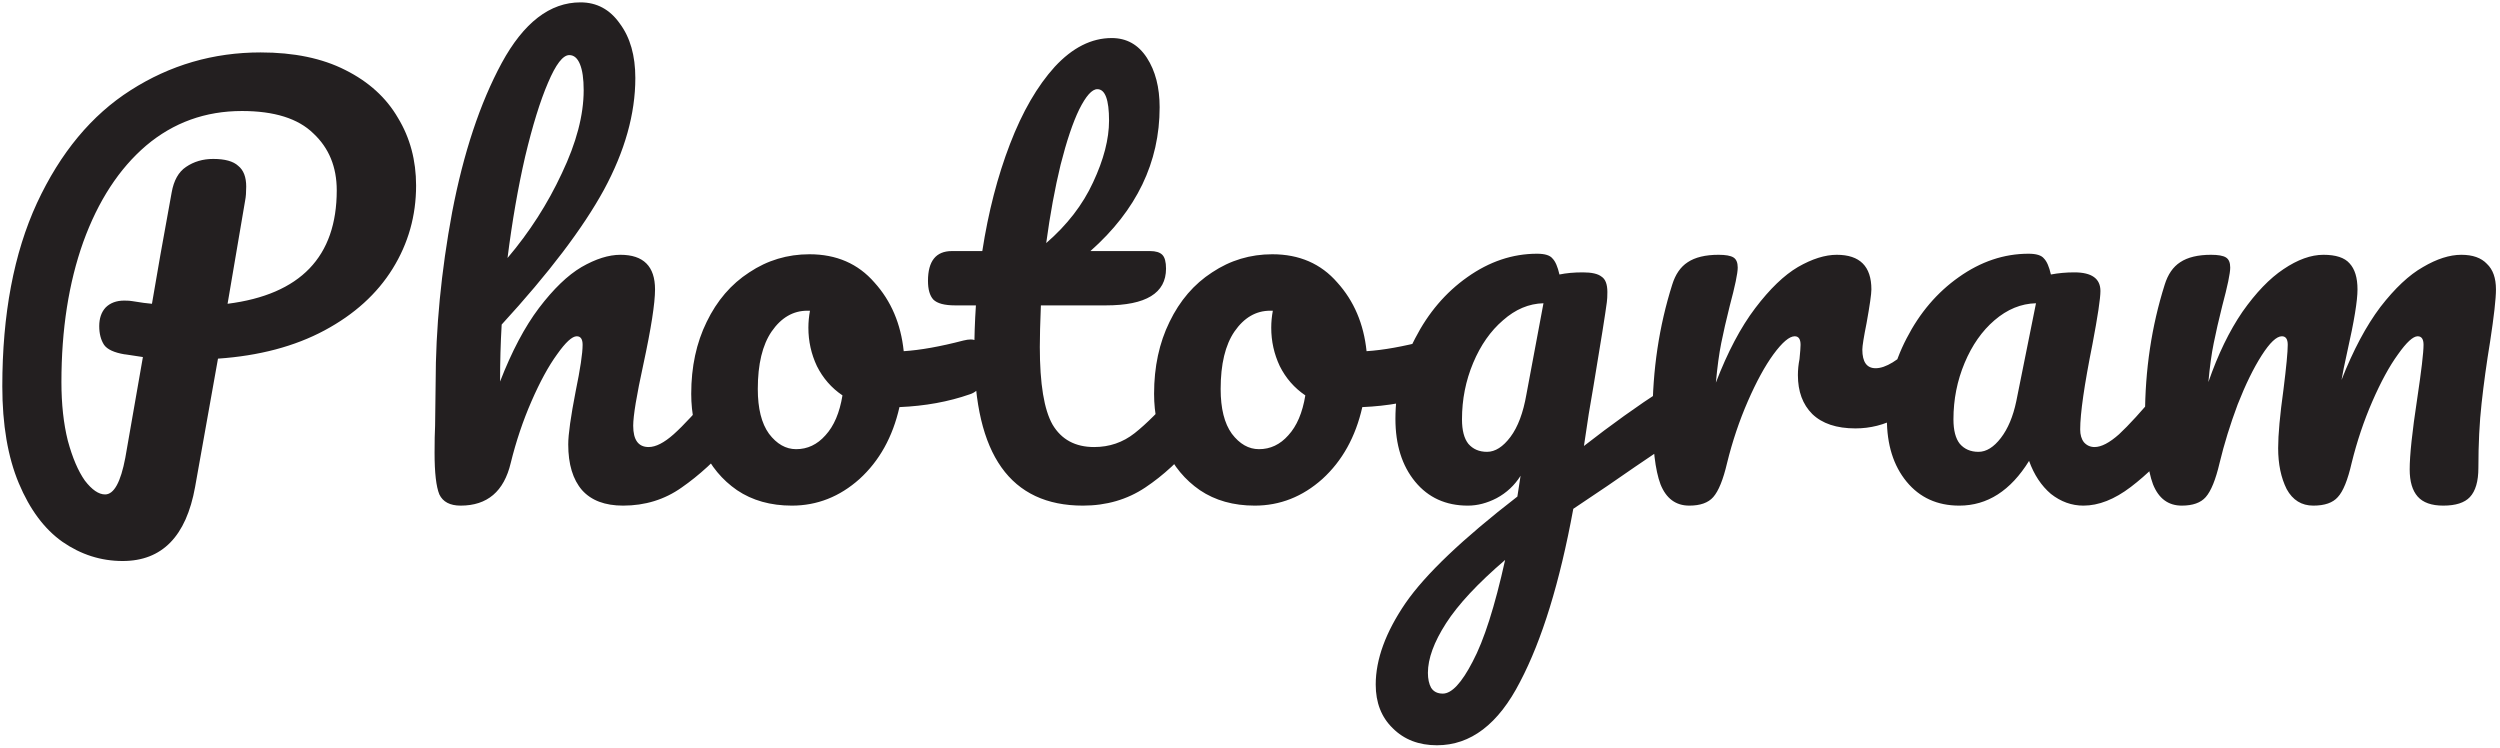
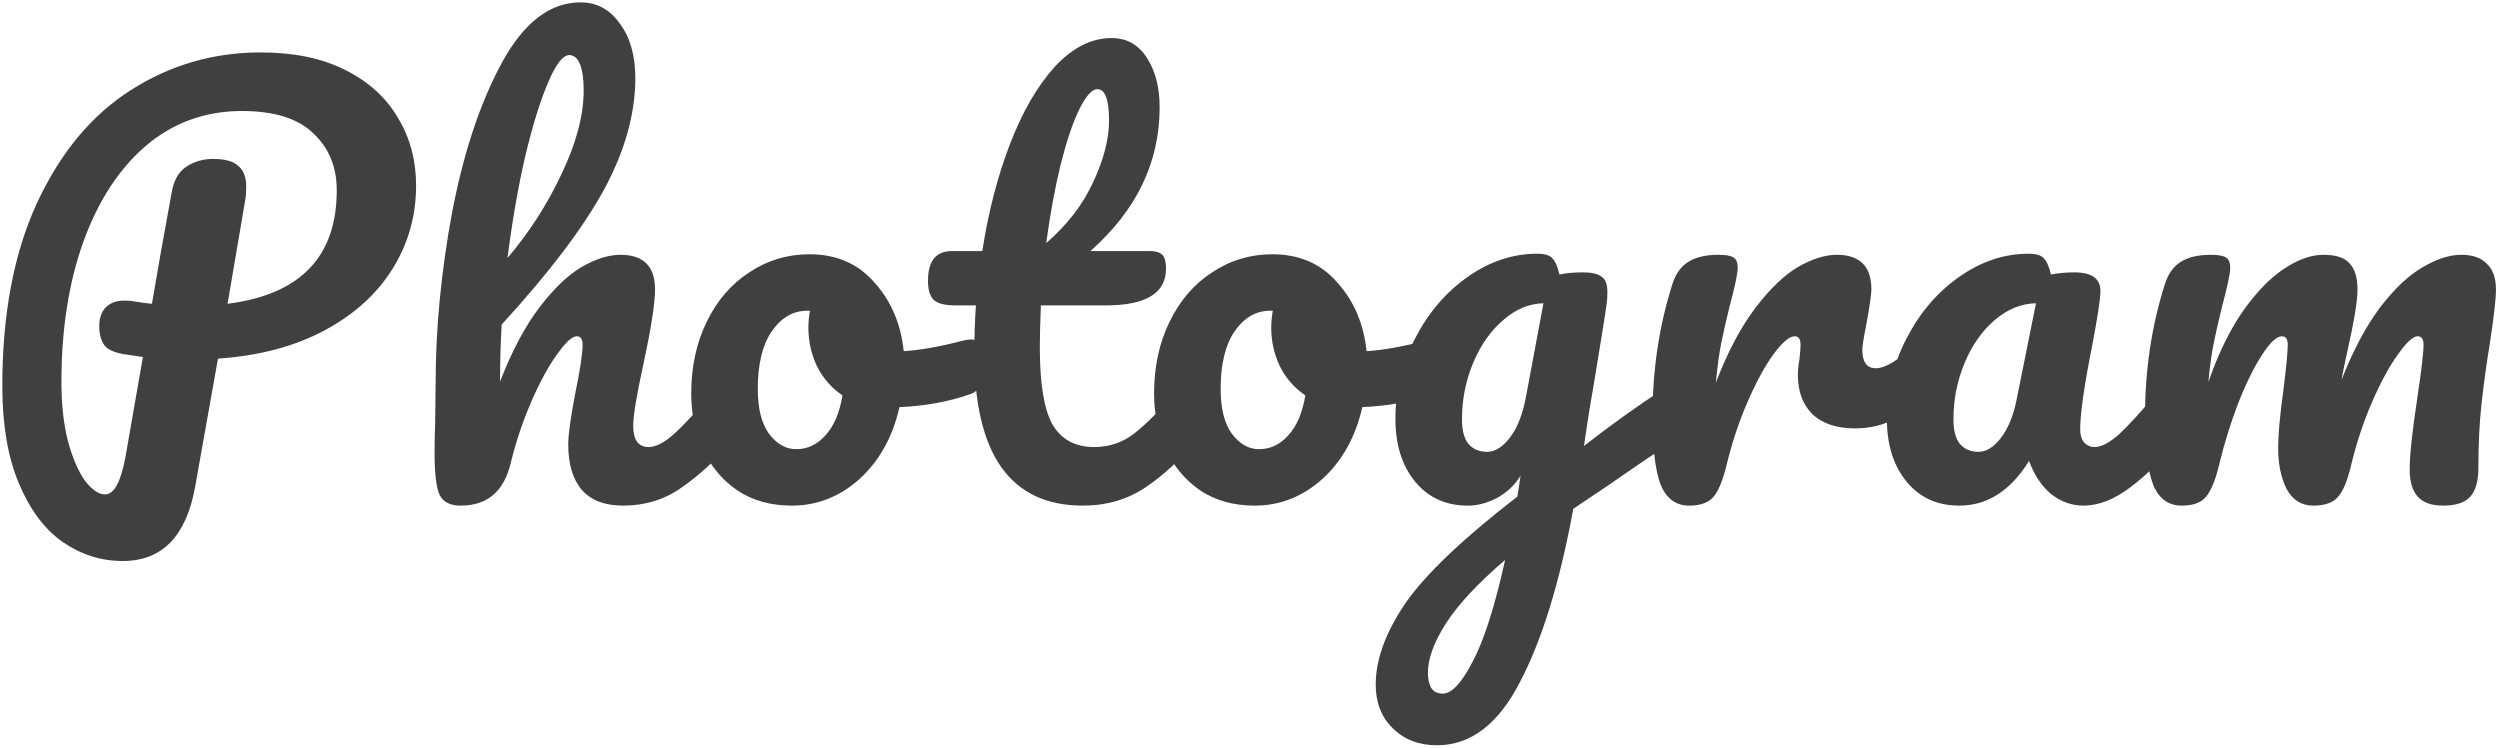
<svg xmlns="http://www.w3.org/2000/svg" width="338" height="101" viewBox="0 0 338 101" fill="none">
-   <path d="M56.256 25.088C56.256 29.168 55.2 32.912 53.088 36.32C50.976 39.728 47.904 42.512 43.872 44.672C39.84 46.832 35.04 48.104 29.472 48.488L26.376 65.84C25.176 72.512 21.912 75.848 16.584 75.848C13.656 75.848 10.944 74.984 8.448 73.256C6 71.528 4.032 68.888 2.544 65.336C1.056 61.784 0.312 57.416 0.312 52.232C0.312 42.488 1.872 34.232 4.992 27.464C8.16 20.648 12.384 15.56 17.664 12.2C22.992 8.792 28.848 7.088 35.232 7.088C39.744 7.088 43.56 7.88 46.68 9.464C49.848 11.048 52.224 13.208 53.808 15.944C55.44 18.632 56.256 21.68 56.256 25.088ZM30.768 41.072C40.608 39.824 45.528 34.712 45.528 25.736C45.528 22.568 44.472 20 42.36 18.032C40.296 16.016 37.08 15.008 32.712 15.008C27.768 15.008 23.448 16.568 19.752 19.688C16.104 22.808 13.272 27.152 11.256 32.72C9.288 38.24 8.304 44.552 8.304 51.656C8.304 54.632 8.592 57.272 9.168 59.576C9.792 61.88 10.56 63.68 11.472 64.976C12.432 66.224 13.344 66.848 14.208 66.848C15.408 66.848 16.32 65.192 16.944 61.88L19.32 48.272C17.448 47.984 16.632 47.864 16.872 47.912C15.432 47.672 14.496 47.24 14.064 46.616C13.632 45.944 13.416 45.104 13.416 44.096C13.416 43.04 13.704 42.2 14.28 41.576C14.904 40.952 15.744 40.64 16.8 40.64C17.28 40.64 17.64 40.664 17.88 40.712C19.032 40.904 19.92 41.024 20.544 41.072C21.168 37.328 22.056 32.312 23.208 26.024C23.496 24.392 24.144 23.24 25.152 22.568C26.208 21.848 27.432 21.488 28.824 21.488C30.408 21.488 31.536 21.8 32.208 22.424C32.928 23 33.288 23.936 33.288 25.232C33.288 26 33.24 26.624 33.144 27.104L30.768 41.072ZM98.353 51.944C98.978 51.944 99.457 52.232 99.793 52.808C100.178 53.384 100.37 54.176 100.37 55.184C100.37 57.104 99.913 58.592 99.001 59.648C96.793 62.192 94.513 64.28 92.162 65.912C89.858 67.544 87.218 68.36 84.242 68.36C81.793 68.36 79.945 67.664 78.698 66.272C77.45 64.832 76.826 62.768 76.826 60.08C76.826 58.736 77.162 56.336 77.834 52.88C78.457 49.856 78.769 47.768 78.769 46.616C78.769 45.848 78.505 45.464 77.978 45.464C77.353 45.464 76.466 46.28 75.314 47.912C74.162 49.496 73.01 51.608 71.858 54.248C70.706 56.888 69.769 59.672 69.049 62.6C68.138 66.44 65.882 68.36 62.282 68.36C60.842 68.36 59.882 67.856 59.401 66.848C58.969 65.792 58.754 63.92 58.754 61.232C58.754 59.696 58.778 58.472 58.825 57.56L58.898 51.8C58.898 44.408 59.642 36.704 61.13 28.688C62.666 20.672 64.897 13.952 67.826 8.528C70.802 3.056 74.353 0.32 78.481 0.32C80.689 0.32 82.466 1.28 83.809 3.2C85.201 5.072 85.897 7.52 85.897 10.544C85.897 15.392 84.481 20.432 81.65 25.664C78.817 30.848 74.21 36.92 67.826 43.88C67.681 46.376 67.609 48.944 67.609 51.584C69.194 47.504 70.945 44.192 72.865 41.648C74.834 39.056 76.754 37.208 78.626 36.104C80.546 35 82.297 34.448 83.882 34.448C87.001 34.448 88.561 36.008 88.561 39.128C88.561 41 88.034 44.384 86.978 49.28C86.066 53.456 85.609 56.216 85.609 57.56C85.609 59.48 86.305 60.44 87.698 60.44C88.657 60.44 89.785 59.864 91.082 58.712C92.425 57.512 94.201 55.592 96.409 52.952C96.986 52.28 97.633 51.944 98.353 51.944ZM76.969 7.448C76.106 7.448 75.145 8.696 74.09 11.192C73.034 13.64 72.001 16.976 70.993 21.2C70.034 25.376 69.242 29.936 68.618 34.88C71.594 31.376 74.041 27.56 75.962 23.432C77.93 19.304 78.913 15.56 78.913 12.2C78.913 10.664 78.746 9.488 78.409 8.672C78.073 7.856 77.594 7.448 76.969 7.448ZM131.254 45.896C131.878 45.896 132.358 46.208 132.694 46.832C133.03 47.456 133.198 48.248 133.198 49.208C133.198 51.512 132.502 52.88 131.11 53.312C128.23 54.32 125.062 54.896 121.606 55.04C120.694 59.072 118.894 62.312 116.206 64.76C113.518 67.16 110.47 68.36 107.062 68.36C104.182 68.36 101.71 67.664 99.646 66.272C97.63 64.88 96.094 63.032 95.038 60.728C93.982 58.424 93.454 55.928 93.454 53.24C93.454 49.592 94.15 46.352 95.542 43.52C96.934 40.64 98.854 38.408 101.302 36.824C103.75 35.192 106.462 34.376 109.438 34.376C113.086 34.376 116.014 35.648 118.222 38.192C120.478 40.688 121.798 43.784 122.182 47.48C124.438 47.336 127.126 46.856 130.246 46.04C130.63 45.944 130.966 45.896 131.254 45.896ZM107.638 60.728C109.174 60.728 110.494 60.104 111.598 58.856C112.75 57.608 113.518 55.808 113.902 53.456C112.414 52.448 111.262 51.128 110.446 49.496C109.678 47.864 109.294 46.136 109.294 44.312C109.294 43.544 109.366 42.776 109.51 42.008H109.15C107.23 42.008 105.622 42.944 104.326 44.816C103.078 46.64 102.454 49.232 102.454 52.592C102.454 55.232 102.958 57.248 103.966 58.64C105.022 60.032 106.246 60.728 107.638 60.728ZM160.959 51.944C161.583 51.944 162.063 52.232 162.399 52.808C162.783 53.384 162.975 54.176 162.975 55.184C162.975 57.104 162.519 58.592 161.607 59.648C159.543 62.192 157.287 64.28 154.839 65.912C152.391 67.544 149.583 68.36 146.415 68.36C136.623 68.36 131.727 61.472 131.727 47.696C131.727 45.584 131.799 43.448 131.943 41.288H129.135C127.695 41.288 126.711 41.024 126.183 40.496C125.703 39.968 125.463 39.128 125.463 37.976C125.463 35.288 126.543 33.944 128.703 33.944H132.807C133.623 28.664 134.871 23.84 136.551 19.472C138.231 15.104 140.247 11.624 142.599 9.032C144.999 6.44 147.567 5.144 150.303 5.144C152.319 5.144 153.903 6.032 155.055 7.808C156.207 9.584 156.783 11.816 156.783 14.504C156.783 21.944 153.663 28.424 147.423 33.944H155.487C156.255 33.944 156.807 34.112 157.143 34.448C157.479 34.784 157.647 35.408 157.647 36.32C157.647 39.632 154.935 41.288 149.511 41.288H140.727C140.631 43.688 140.583 45.56 140.583 46.904C140.583 51.896 141.159 55.4 142.311 57.416C143.511 59.432 145.383 60.44 147.927 60.44C149.991 60.44 151.815 59.816 153.399 58.568C154.983 57.32 156.855 55.448 159.015 52.952C159.591 52.28 160.239 51.944 160.959 51.944ZM148.359 12.056C147.639 12.056 146.823 12.968 145.911 14.792C145.047 16.568 144.207 19.064 143.391 22.28C142.623 25.448 141.975 28.976 141.447 32.864C144.279 30.416 146.391 27.68 147.783 24.656C149.223 21.584 149.943 18.8 149.943 16.304C149.943 13.472 149.415 12.056 148.359 12.056ZM193.832 45.896C194.456 45.896 194.936 46.208 195.272 46.832C195.608 47.456 195.776 48.248 195.776 49.208C195.776 51.512 195.08 52.88 193.688 53.312C190.808 54.32 187.64 54.896 184.184 55.04C183.272 59.072 181.472 62.312 178.784 64.76C176.096 67.16 173.048 68.36 169.64 68.36C166.76 68.36 164.288 67.664 162.224 66.272C160.208 64.88 158.672 63.032 157.616 60.728C156.56 58.424 156.032 55.928 156.032 53.24C156.032 49.592 156.728 46.352 158.12 43.52C159.512 40.64 161.432 38.408 163.88 36.824C166.328 35.192 169.04 34.376 172.016 34.376C175.664 34.376 178.592 35.648 180.8 38.192C183.056 40.688 184.376 43.784 184.76 47.48C187.016 47.336 189.704 46.856 192.824 46.04C193.208 45.944 193.544 45.896 193.832 45.896ZM170.216 60.728C171.752 60.728 173.072 60.104 174.176 58.856C175.328 57.608 176.096 55.808 176.48 53.456C174.992 52.448 173.84 51.128 173.024 49.496C172.256 47.864 171.872 46.136 171.872 44.312C171.872 43.544 171.944 42.776 172.088 42.008H171.728C169.808 42.008 168.2 42.944 166.904 44.816C165.656 46.64 165.032 49.232 165.032 52.592C165.032 55.232 165.536 57.248 166.544 58.64C167.6 60.032 168.824 60.728 170.216 60.728ZM226.461 52.088C227.085 52.088 227.565 52.4 227.901 53.024C228.285 53.6 228.477 54.344 228.477 55.256C228.477 56.36 228.309 57.224 227.973 57.848C227.637 58.472 227.109 59.024 226.389 59.504C222.261 62.288 219.237 64.352 217.317 65.696L212.709 68.792C210.885 78.728 208.485 86.528 205.509 92.192C202.581 97.904 198.837 100.76 194.277 100.76C191.829 100.76 189.837 99.992 188.301 98.456C186.765 96.968 185.997 95 185.997 92.552C185.997 89.144 187.341 85.472 190.029 81.536C192.717 77.648 197.757 72.848 205.149 67.136L205.581 64.328C204.765 65.624 203.685 66.632 202.341 67.352C201.045 68.024 199.749 68.36 198.453 68.36C195.477 68.36 193.101 67.28 191.325 65.12C189.549 62.96 188.661 60.128 188.661 56.624C188.661 52.784 189.549 49.16 191.325 45.752C193.101 42.296 195.453 39.536 198.381 37.472C201.357 35.36 204.501 34.304 207.813 34.304C208.869 34.304 209.565 34.52 209.901 34.952C210.285 35.336 210.597 36.056 210.837 37.112C211.749 36.92 212.805 36.824 214.005 36.824C215.205 36.824 216.045 37.016 216.525 37.4C217.053 37.736 217.317 38.432 217.317 39.488C217.317 40.064 217.293 40.52 217.245 40.856C217.053 42.344 216.453 46.112 215.445 52.16C215.253 53.312 215.037 54.584 214.797 55.976C214.605 57.32 214.389 58.76 214.149 60.296C217.845 57.416 221.397 54.872 224.805 52.664C225.429 52.28 225.981 52.088 226.461 52.088ZM201.045 61.088C202.149 61.088 203.205 60.416 204.213 59.072C205.221 57.728 205.941 55.808 206.373 53.312L208.677 41C206.709 41.048 204.885 41.816 203.205 43.304C201.525 44.744 200.181 46.664 199.173 49.064C198.165 51.464 197.661 54.008 197.661 56.696C197.661 58.184 197.949 59.288 198.525 60.008C199.149 60.728 199.989 61.088 201.045 61.088ZM195.069 93.776C196.269 93.776 197.613 92.336 199.101 89.456C200.637 86.576 202.101 81.992 203.493 75.704C199.797 78.872 197.133 81.728 195.501 84.272C193.869 86.816 193.053 89.048 193.053 90.968C193.053 91.784 193.197 92.456 193.485 92.984C193.821 93.512 194.349 93.776 195.069 93.776ZM228.388 68.36C226.564 68.36 225.268 67.4 224.5 65.48C223.78 63.56 223.42 60.488 223.42 56.264C223.42 50.024 224.308 44.096 226.084 38.48C226.516 37.088 227.212 36.08 228.172 35.456C229.18 34.784 230.572 34.448 232.348 34.448C233.308 34.448 233.98 34.568 234.364 34.808C234.748 35.048 234.94 35.504 234.94 36.176C234.94 36.944 234.58 38.672 233.86 41.36C233.38 43.28 232.996 44.96 232.708 46.4C232.42 47.84 232.18 49.616 231.988 51.728C233.572 47.6 235.348 44.24 237.316 41.648C239.284 39.056 241.204 37.208 243.076 36.104C244.996 35 246.748 34.448 248.332 34.448C251.452 34.448 253.012 36.008 253.012 39.128C253.012 39.752 252.796 41.264 252.364 43.664C251.98 45.584 251.788 46.784 251.788 47.264C251.788 48.944 252.388 49.784 253.588 49.784C254.932 49.784 256.66 48.728 258.772 46.616C259.396 45.992 260.044 45.68 260.716 45.68C261.34 45.68 261.82 45.968 262.156 46.544C262.54 47.072 262.732 47.792 262.732 48.704C262.732 50.48 262.252 51.872 261.292 52.88C259.948 54.272 258.364 55.472 256.54 56.48C254.764 57.44 252.868 57.92 250.852 57.92C248.308 57.92 246.364 57.272 245.02 55.976C243.724 54.68 243.076 52.928 243.076 50.72C243.076 50 243.148 49.28 243.292 48.56C243.388 47.6 243.436 46.952 243.436 46.616C243.436 45.848 243.172 45.464 242.644 45.464C241.924 45.464 240.964 46.28 239.764 47.912C238.612 49.496 237.46 51.608 236.308 54.248C235.156 56.888 234.22 59.672 233.5 62.6C232.972 64.856 232.348 66.392 231.628 67.208C230.956 67.976 229.876 68.36 228.388 68.36ZM264.898 68.36C261.922 68.36 259.546 67.28 257.77 65.12C255.994 62.96 255.106 60.128 255.106 56.624C255.106 52.784 255.994 49.16 257.77 45.752C259.546 42.296 261.898 39.536 264.826 37.472C267.802 35.36 270.946 34.304 274.258 34.304C275.314 34.304 276.01 34.52 276.346 34.952C276.73 35.336 277.042 36.056 277.282 37.112C278.29 36.92 279.346 36.824 280.45 36.824C282.802 36.824 283.978 37.664 283.978 39.344C283.978 40.352 283.618 42.752 282.898 46.544C281.794 52.064 281.242 55.904 281.242 58.064C281.242 58.784 281.41 59.36 281.746 59.792C282.13 60.224 282.61 60.44 283.186 60.44C284.098 60.44 285.202 59.864 286.498 58.712C287.794 57.512 289.546 55.592 291.754 52.952C292.33 52.28 292.978 51.944 293.698 51.944C294.322 51.944 294.802 52.232 295.138 52.808C295.522 53.384 295.714 54.176 295.714 55.184C295.714 57.104 295.258 58.592 294.346 59.648C292.378 62.096 290.29 64.16 288.082 65.84C285.874 67.52 283.738 68.36 281.674 68.36C280.09 68.36 278.626 67.832 277.282 66.776C275.986 65.672 275.002 64.184 274.33 62.312C271.834 66.344 268.69 68.36 264.898 68.36ZM267.49 61.088C268.546 61.088 269.554 60.464 270.514 59.216C271.474 57.968 272.17 56.312 272.602 54.248L275.266 41C273.25 41.048 271.378 41.816 269.65 43.304C267.97 44.744 266.626 46.664 265.618 49.064C264.61 51.464 264.106 54.008 264.106 56.696C264.106 58.184 264.394 59.288 264.97 60.008C265.594 60.728 266.434 61.088 267.49 61.088ZM294.974 68.36C293.15 68.36 291.854 67.4 291.086 65.48C290.366 63.56 290.006 60.488 290.006 56.264C290.006 50.024 290.894 44.096 292.67 38.48C293.102 37.088 293.798 36.08 294.758 35.456C295.766 34.784 297.158 34.448 298.934 34.448C299.894 34.448 300.566 34.568 300.95 34.808C301.334 35.048 301.526 35.504 301.526 36.176C301.526 36.944 301.166 38.672 300.446 41.36C299.966 43.28 299.582 44.96 299.294 46.4C299.006 47.792 298.766 49.544 298.574 51.656C299.87 47.912 301.406 44.744 303.182 42.152C305.006 39.56 306.854 37.64 308.726 36.392C310.646 35.096 312.446 34.448 314.126 34.448C315.806 34.448 316.982 34.832 317.654 35.6C318.374 36.368 318.734 37.544 318.734 39.128C318.734 40.664 318.278 43.448 317.366 47.48C316.982 49.208 316.718 50.504 316.574 51.368C318.158 47.336 319.91 44.048 321.83 41.504C323.798 38.96 325.718 37.16 327.59 36.104C329.462 35 331.19 34.448 332.774 34.448C334.31 34.448 335.462 34.856 336.23 35.672C337.046 36.44 337.454 37.592 337.454 39.128C337.454 40.376 337.19 42.728 336.662 46.184C336.182 49.112 335.798 51.896 335.51 54.536C335.222 57.128 335.078 60.032 335.078 63.248C335.078 65.072 334.694 66.392 333.926 67.208C333.206 67.976 332.006 68.36 330.326 68.36C328.742 68.36 327.59 67.952 326.87 67.136C326.15 66.32 325.79 65.096 325.79 63.464C325.79 61.544 326.126 58.376 326.798 53.96C327.374 50.12 327.662 47.672 327.662 46.616C327.662 45.848 327.398 45.464 326.87 45.464C326.246 45.464 325.358 46.28 324.206 47.912C323.054 49.496 321.902 51.608 320.75 54.248C319.598 56.888 318.662 59.672 317.942 62.6C317.414 64.904 316.79 66.44 316.07 67.208C315.398 67.976 314.294 68.36 312.758 68.36C311.174 68.36 309.974 67.616 309.158 66.128C308.39 64.592 308.006 62.744 308.006 60.584C308.006 58.76 308.246 56.12 308.726 52.664C309.11 49.592 309.302 47.576 309.302 46.616C309.302 45.848 309.038 45.464 308.51 45.464C307.79 45.464 306.878 46.328 305.774 48.056C304.67 49.784 303.59 51.992 302.534 54.68C301.526 57.368 300.71 60.008 300.086 62.6C299.558 64.856 298.934 66.392 298.214 67.208C297.542 67.976 296.462 68.36 294.974 68.36Z" fill="#231F20" />
+   <path d="M56.256 25.088C56.256 29.168 55.2 32.912 53.088 36.32C50.976 39.728 47.904 42.512 43.872 44.672C39.84 46.832 35.04 48.104 29.472 48.488L26.376 65.84C25.176 72.512 21.912 75.848 16.584 75.848C13.656 75.848 10.944 74.984 8.448 73.256C6 71.528 4.032 68.888 2.544 65.336C1.056 61.784 0.312 57.416 0.312 52.232C0.312 42.488 1.872 34.232 4.992 27.464C8.16 20.648 12.384 15.56 17.664 12.2C22.992 8.792 28.848 7.088 35.232 7.088C39.744 7.088 43.56 7.88 46.68 9.464C49.848 11.048 52.224 13.208 53.808 15.944C55.44 18.632 56.256 21.68 56.256 25.088ZM30.768 41.072C40.608 39.824 45.528 34.712 45.528 25.736C45.528 22.568 44.472 20 42.36 18.032C40.296 16.016 37.08 15.008 32.712 15.008C27.768 15.008 23.448 16.568 19.752 19.688C16.104 22.808 13.272 27.152 11.256 32.72C9.288 38.24 8.304 44.552 8.304 51.656C8.304 54.632 8.592 57.272 9.168 59.576C9.792 61.88 10.56 63.68 11.472 64.976C12.432 66.224 13.344 66.848 14.208 66.848C15.408 66.848 16.32 65.192 16.944 61.88L19.32 48.272C17.448 47.984 16.632 47.864 16.872 47.912C15.432 47.672 14.496 47.24 14.064 46.616C13.632 45.944 13.416 45.104 13.416 44.096C13.416 43.04 13.704 42.2 14.28 41.576C14.904 40.952 15.744 40.64 16.8 40.64C17.28 40.64 17.64 40.664 17.88 40.712C19.032 40.904 19.92 41.024 20.544 41.072C21.168 37.328 22.056 32.312 23.208 26.024C23.496 24.392 24.144 23.24 25.152 22.568C26.208 21.848 27.432 21.488 28.824 21.488C30.408 21.488 31.536 21.8 32.208 22.424C32.928 23 33.288 23.936 33.288 25.232C33.288 26 33.24 26.624 33.144 27.104L30.768 41.072ZM98.353 51.944C98.978 51.944 99.457 52.232 99.793 52.808C100.178 53.384 100.37 54.176 100.37 55.184C100.37 57.104 99.913 58.592 99.001 59.648C96.793 62.192 94.513 64.28 92.162 65.912C89.858 67.544 87.218 68.36 84.242 68.36C81.793 68.36 79.945 67.664 78.698 66.272C77.45 64.832 76.826 62.768 76.826 60.08C76.826 58.736 77.162 56.336 77.834 52.88C78.457 49.856 78.769 47.768 78.769 46.616C78.769 45.848 78.505 45.464 77.978 45.464C77.353 45.464 76.466 46.28 75.314 47.912C74.162 49.496 73.01 51.608 71.858 54.248C70.706 56.888 69.769 59.672 69.049 62.6C68.138 66.44 65.882 68.36 62.282 68.36C60.842 68.36 59.882 67.856 59.401 66.848C58.969 65.792 58.754 63.92 58.754 61.232C58.754 59.696 58.778 58.472 58.825 57.56L58.898 51.8C58.898 44.408 59.642 36.704 61.13 28.688C62.666 20.672 64.897 13.952 67.826 8.528C70.802 3.056 74.353 0.32 78.481 0.32C80.689 0.32 82.466 1.28 83.809 3.2C85.201 5.072 85.897 7.52 85.897 10.544C85.897 15.392 84.481 20.432 81.65 25.664C78.817 30.848 74.21 36.92 67.826 43.88C67.681 46.376 67.609 48.944 67.609 51.584C69.194 47.504 70.945 44.192 72.865 41.648C74.834 39.056 76.754 37.208 78.626 36.104C80.546 35 82.297 34.448 83.882 34.448C87.001 34.448 88.561 36.008 88.561 39.128C88.561 41 88.034 44.384 86.978 49.28C86.066 53.456 85.609 56.216 85.609 57.56C85.609 59.48 86.305 60.44 87.698 60.44C88.657 60.44 89.785 59.864 91.082 58.712C92.425 57.512 94.201 55.592 96.409 52.952C96.986 52.28 97.633 51.944 98.353 51.944ZM76.969 7.448C76.106 7.448 75.145 8.696 74.09 11.192C73.034 13.64 72.001 16.976 70.993 21.2C70.034 25.376 69.242 29.936 68.618 34.88C71.594 31.376 74.041 27.56 75.962 23.432C77.93 19.304 78.913 15.56 78.913 12.2C78.913 10.664 78.746 9.488 78.409 8.672C78.073 7.856 77.594 7.448 76.969 7.448ZM131.254 45.896C131.878 45.896 132.358 46.208 132.694 46.832C133.03 47.456 133.198 48.248 133.198 49.208C133.198 51.512 132.502 52.88 131.11 53.312C128.23 54.32 125.062 54.896 121.606 55.04C120.694 59.072 118.894 62.312 116.206 64.76C113.518 67.16 110.47 68.36 107.062 68.36C104.182 68.36 101.71 67.664 99.646 66.272C97.63 64.88 96.094 63.032 95.038 60.728C93.982 58.424 93.454 55.928 93.454 53.24C93.454 49.592 94.15 46.352 95.542 43.52C96.934 40.64 98.854 38.408 101.302 36.824C103.75 35.192 106.462 34.376 109.438 34.376C113.086 34.376 116.014 35.648 118.222 38.192C120.478 40.688 121.798 43.784 122.182 47.48C124.438 47.336 127.126 46.856 130.246 46.04C130.63 45.944 130.966 45.896 131.254 45.896ZM107.638 60.728C109.174 60.728 110.494 60.104 111.598 58.856C112.75 57.608 113.518 55.808 113.902 53.456C112.414 52.448 111.262 51.128 110.446 49.496C109.678 47.864 109.294 46.136 109.294 44.312C109.294 43.544 109.366 42.776 109.51 42.008H109.15C107.23 42.008 105.622 42.944 104.326 44.816C103.078 46.64 102.454 49.232 102.454 52.592C102.454 55.232 102.958 57.248 103.966 58.64C105.022 60.032 106.246 60.728 107.638 60.728ZM160.959 51.944C161.583 51.944 162.063 52.232 162.399 52.808C162.783 53.384 162.975 54.176 162.975 55.184C162.975 57.104 162.519 58.592 161.607 59.648C159.543 62.192 157.287 64.28 154.839 65.912C152.391 67.544 149.583 68.36 146.415 68.36C136.623 68.36 131.727 61.472 131.727 47.696C131.727 45.584 131.799 43.448 131.943 41.288H129.135C127.695 41.288 126.711 41.024 126.183 40.496C125.703 39.968 125.463 39.128 125.463 37.976C125.463 35.288 126.543 33.944 128.703 33.944H132.807C133.623 28.664 134.871 23.84 136.551 19.472C138.231 15.104 140.247 11.624 142.599 9.032C144.999 6.44 147.567 5.144 150.303 5.144C152.319 5.144 153.903 6.032 155.055 7.808C156.207 9.584 156.783 11.816 156.783 14.504C156.783 21.944 153.663 28.424 147.423 33.944H155.487C156.255 33.944 156.807 34.112 157.143 34.448C157.479 34.784 157.647 35.408 157.647 36.32C157.647 39.632 154.935 41.288 149.511 41.288H140.727C140.631 43.688 140.583 45.56 140.583 46.904C140.583 51.896 141.159 55.4 142.311 57.416C143.511 59.432 145.383 60.44 147.927 60.44C149.991 60.44 151.815 59.816 153.399 58.568C154.983 57.32 156.855 55.448 159.015 52.952C159.591 52.28 160.239 51.944 160.959 51.944ZM148.359 12.056C147.639 12.056 146.823 12.968 145.911 14.792C145.047 16.568 144.207 19.064 143.391 22.28C142.623 25.448 141.975 28.976 141.447 32.864C144.279 30.416 146.391 27.68 147.783 24.656C149.223 21.584 149.943 18.8 149.943 16.304C149.943 13.472 149.415 12.056 148.359 12.056ZM193.832 45.896C194.456 45.896 194.936 46.208 195.272 46.832C195.608 47.456 195.776 48.248 195.776 49.208C195.776 51.512 195.08 52.88 193.688 53.312C190.808 54.32 187.64 54.896 184.184 55.04C183.272 59.072 181.472 62.312 178.784 64.76C176.096 67.16 173.048 68.36 169.64 68.36C166.76 68.36 164.288 67.664 162.224 66.272C160.208 64.88 158.672 63.032 157.616 60.728C156.56 58.424 156.032 55.928 156.032 53.24C156.032 49.592 156.728 46.352 158.12 43.52C159.512 40.64 161.432 38.408 163.88 36.824C166.328 35.192 169.04 34.376 172.016 34.376C175.664 34.376 178.592 35.648 180.8 38.192C183.056 40.688 184.376 43.784 184.76 47.48C187.016 47.336 189.704 46.856 192.824 46.04C193.208 45.944 193.544 45.896 193.832 45.896ZM170.216 60.728C171.752 60.728 173.072 60.104 174.176 58.856C175.328 57.608 176.096 55.808 176.48 53.456C174.992 52.448 173.84 51.128 173.024 49.496C172.256 47.864 171.872 46.136 171.872 44.312C171.872 43.544 171.944 42.776 172.088 42.008H171.728C169.808 42.008 168.2 42.944 166.904 44.816C165.656 46.64 165.032 49.232 165.032 52.592C165.032 55.232 165.536 57.248 166.544 58.64C167.6 60.032 168.824 60.728 170.216 60.728ZM226.461 52.088C227.085 52.088 227.565 52.4 227.901 53.024C228.285 53.6 228.477 54.344 228.477 55.256C228.477 56.36 228.309 57.224 227.973 57.848C227.637 58.472 227.109 59.024 226.389 59.504C222.261 62.288 219.237 64.352 217.317 65.696L212.709 68.792C210.885 78.728 208.485 86.528 205.509 92.192C202.581 97.904 198.837 100.76 194.277 100.76C191.829 100.76 189.837 99.992 188.301 98.456C186.765 96.968 185.997 95 185.997 92.552C185.997 89.144 187.341 85.472 190.029 81.536C192.717 77.648 197.757 72.848 205.149 67.136L205.581 64.328C204.765 65.624 203.685 66.632 202.341 67.352C201.045 68.024 199.749 68.36 198.453 68.36C195.477 68.36 193.101 67.28 191.325 65.12C189.549 62.96 188.661 60.128 188.661 56.624C188.661 52.784 189.549 49.16 191.325 45.752C193.101 42.296 195.453 39.536 198.381 37.472C201.357 35.36 204.501 34.304 207.813 34.304C208.869 34.304 209.565 34.52 209.901 34.952C210.285 35.336 210.597 36.056 210.837 37.112C211.749 36.92 212.805 36.824 214.005 36.824C215.205 36.824 216.045 37.016 216.525 37.4C217.053 37.736 217.317 38.432 217.317 39.488C217.317 40.064 217.293 40.52 217.245 40.856C217.053 42.344 216.453 46.112 215.445 52.16C215.253 53.312 215.037 54.584 214.797 55.976C214.605 57.32 214.389 58.76 214.149 60.296C217.845 57.416 221.397 54.872 224.805 52.664C225.429 52.28 225.981 52.088 226.461 52.088ZM201.045 61.088C202.149 61.088 203.205 60.416 204.213 59.072C205.221 57.728 205.941 55.808 206.373 53.312L208.677 41C206.709 41.048 204.885 41.816 203.205 43.304C201.525 44.744 200.181 46.664 199.173 49.064C198.165 51.464 197.661 54.008 197.661 56.696C197.661 58.184 197.949 59.288 198.525 60.008C199.149 60.728 199.989 61.088 201.045 61.088ZM195.069 93.776C196.269 93.776 197.613 92.336 199.101 89.456C200.637 86.576 202.101 81.992 203.493 75.704C199.797 78.872 197.133 81.728 195.501 84.272C193.869 86.816 193.053 89.048 193.053 90.968C193.053 91.784 193.197 92.456 193.485 92.984C193.821 93.512 194.349 93.776 195.069 93.776ZM228.388 68.36C226.564 68.36 225.268 67.4 224.5 65.48C223.78 63.56 223.42 60.488 223.42 56.264C223.42 50.024 224.308 44.096 226.084 38.48C226.516 37.088 227.212 36.08 228.172 35.456C229.18 34.784 230.572 34.448 232.348 34.448C233.308 34.448 233.98 34.568 234.364 34.808C234.748 35.048 234.94 35.504 234.94 36.176C234.94 36.944 234.58 38.672 233.86 41.36C233.38 43.28 232.996 44.96 232.708 46.4C232.42 47.84 232.18 49.616 231.988 51.728C233.572 47.6 235.348 44.24 237.316 41.648C239.284 39.056 241.204 37.208 243.076 36.104C244.996 35 246.748 34.448 248.332 34.448C251.452 34.448 253.012 36.008 253.012 39.128C253.012 39.752 252.796 41.264 252.364 43.664C251.98 45.584 251.788 46.784 251.788 47.264C251.788 48.944 252.388 49.784 253.588 49.784C254.932 49.784 256.66 48.728 258.772 46.616C259.396 45.992 260.044 45.68 260.716 45.68C261.34 45.68 261.82 45.968 262.156 46.544C262.54 47.072 262.732 47.792 262.732 48.704C262.732 50.48 262.252 51.872 261.292 52.88C259.948 54.272 258.364 55.472 256.54 56.48C254.764 57.44 252.868 57.92 250.852 57.92C248.308 57.92 246.364 57.272 245.02 55.976C243.724 54.68 243.076 52.928 243.076 50.72C243.076 50 243.148 49.28 243.292 48.56C243.388 47.6 243.436 46.952 243.436 46.616C243.436 45.848 243.172 45.464 242.644 45.464C241.924 45.464 240.964 46.28 239.764 47.912C238.612 49.496 237.46 51.608 236.308 54.248C235.156 56.888 234.22 59.672 233.5 62.6C232.972 64.856 232.348 66.392 231.628 67.208C230.956 67.976 229.876 68.36 228.388 68.36ZM264.898 68.36C261.922 68.36 259.546 67.28 257.77 65.12C255.994 62.96 255.106 60.128 255.106 56.624C255.106 52.784 255.994 49.16 257.77 45.752C259.546 42.296 261.898 39.536 264.826 37.472C267.802 35.36 270.946 34.304 274.258 34.304C275.314 34.304 276.01 34.52 276.346 34.952C276.73 35.336 277.042 36.056 277.282 37.112C278.29 36.92 279.346 36.824 280.45 36.824C282.802 36.824 283.978 37.664 283.978 39.344C283.978 40.352 283.618 42.752 282.898 46.544C281.794 52.064 281.242 55.904 281.242 58.064C281.242 58.784 281.41 59.36 281.746 59.792C282.13 60.224 282.61 60.44 283.186 60.44C284.098 60.44 285.202 59.864 286.498 58.712C287.794 57.512 289.546 55.592 291.754 52.952C292.33 52.28 292.978 51.944 293.698 51.944C294.322 51.944 294.802 52.232 295.138 52.808C295.522 53.384 295.714 54.176 295.714 55.184C295.714 57.104 295.258 58.592 294.346 59.648C292.378 62.096 290.29 64.16 288.082 65.84C285.874 67.52 283.738 68.36 281.674 68.36C280.09 68.36 278.626 67.832 277.282 66.776C275.986 65.672 275.002 64.184 274.33 62.312C271.834 66.344 268.69 68.36 264.898 68.36ZM267.49 61.088C268.546 61.088 269.554 60.464 270.514 59.216C271.474 57.968 272.17 56.312 272.602 54.248L275.266 41C273.25 41.048 271.378 41.816 269.65 43.304C267.97 44.744 266.626 46.664 265.618 49.064C264.61 51.464 264.106 54.008 264.106 56.696C264.106 58.184 264.394 59.288 264.97 60.008C265.594 60.728 266.434 61.088 267.49 61.088ZM294.974 68.36C293.15 68.36 291.854 67.4 291.086 65.48C290.366 63.56 290.006 60.488 290.006 56.264C290.006 50.024 290.894 44.096 292.67 38.48C293.102 37.088 293.798 36.08 294.758 35.456C295.766 34.784 297.158 34.448 298.934 34.448C299.894 34.448 300.566 34.568 300.95 34.808C301.334 35.048 301.526 35.504 301.526 36.176C301.526 36.944 301.166 38.672 300.446 41.36C299.966 43.28 299.582 44.96 299.294 46.4C299.006 47.792 298.766 49.544 298.574 51.656C299.87 47.912 301.406 44.744 303.182 42.152C305.006 39.56 306.854 37.64 308.726 36.392C310.646 35.096 312.446 34.448 314.126 34.448C315.806 34.448 316.982 34.832 317.654 35.6C318.374 36.368 318.734 37.544 318.734 39.128C318.734 40.664 318.278 43.448 317.366 47.48C316.982 49.208 316.718 50.504 316.574 51.368C318.158 47.336 319.91 44.048 321.83 41.504C323.798 38.96 325.718 37.16 327.59 36.104C329.462 35 331.19 34.448 332.774 34.448C334.31 34.448 335.462 34.856 336.23 35.672C337.046 36.44 337.454 37.592 337.454 39.128C337.454 40.376 337.19 42.728 336.662 46.184C336.182 49.112 335.798 51.896 335.51 54.536C335.222 57.128 335.078 60.032 335.078 63.248C335.078 65.072 334.694 66.392 333.926 67.208C333.206 67.976 332.006 68.36 330.326 68.36C328.742 68.36 327.59 67.952 326.87 67.136C326.15 66.32 325.79 65.096 325.79 63.464C325.79 61.544 326.126 58.376 326.798 53.96C327.374 50.12 327.662 47.672 327.662 46.616C327.662 45.848 327.398 45.464 326.87 45.464C326.246 45.464 325.358 46.28 324.206 47.912C323.054 49.496 321.902 51.608 320.75 54.248C319.598 56.888 318.662 59.672 317.942 62.6C317.414 64.904 316.79 66.44 316.07 67.208C315.398 67.976 314.294 68.36 312.758 68.36C311.174 68.36 309.974 67.616 309.158 66.128C308.39 64.592 308.006 62.744 308.006 60.584C308.006 58.76 308.246 56.12 308.726 52.664C309.11 49.592 309.302 47.576 309.302 46.616C309.302 45.848 309.038 45.464 308.51 45.464C307.79 45.464 306.878 46.328 305.774 48.056C304.67 49.784 303.59 51.992 302.534 54.68C301.526 57.368 300.71 60.008 300.086 62.6C299.558 64.856 298.934 66.392 298.214 67.208C297.542 67.976 296.462 68.36 294.974 68.36Z" fill="#404040" />
</svg>
